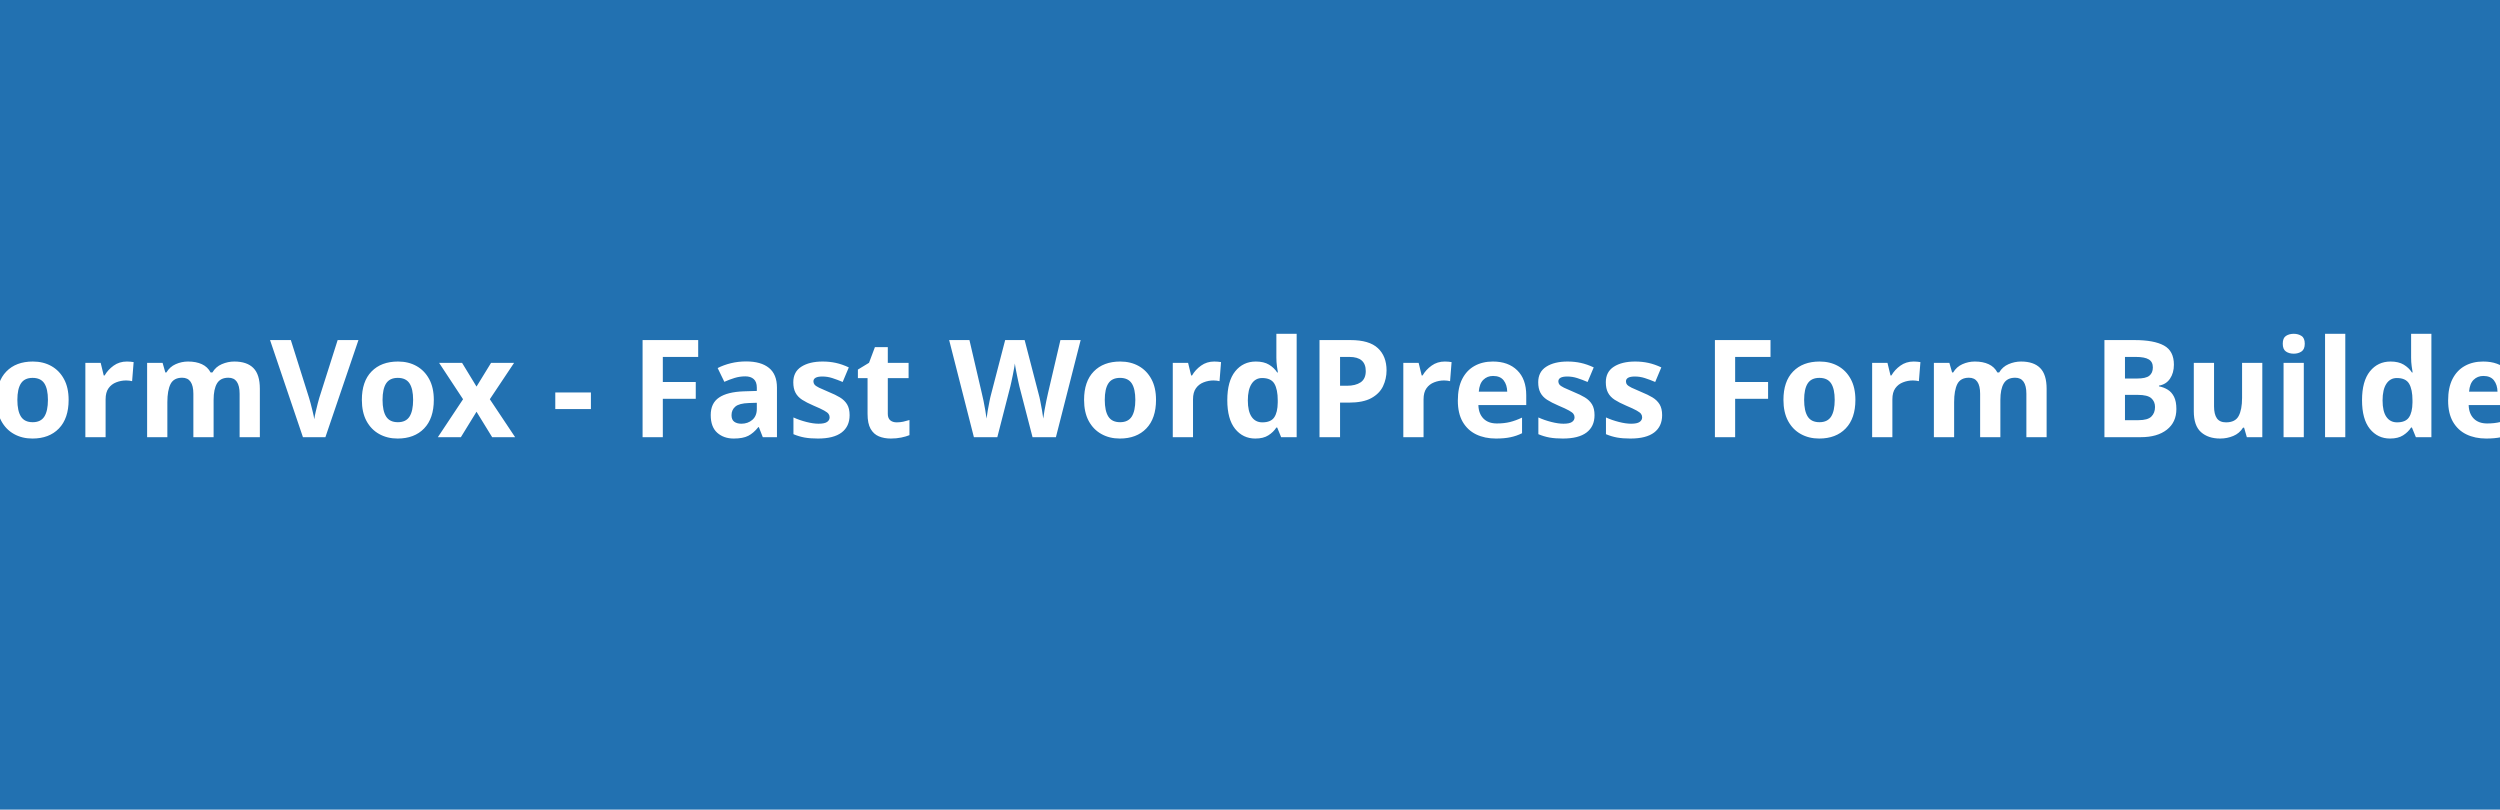
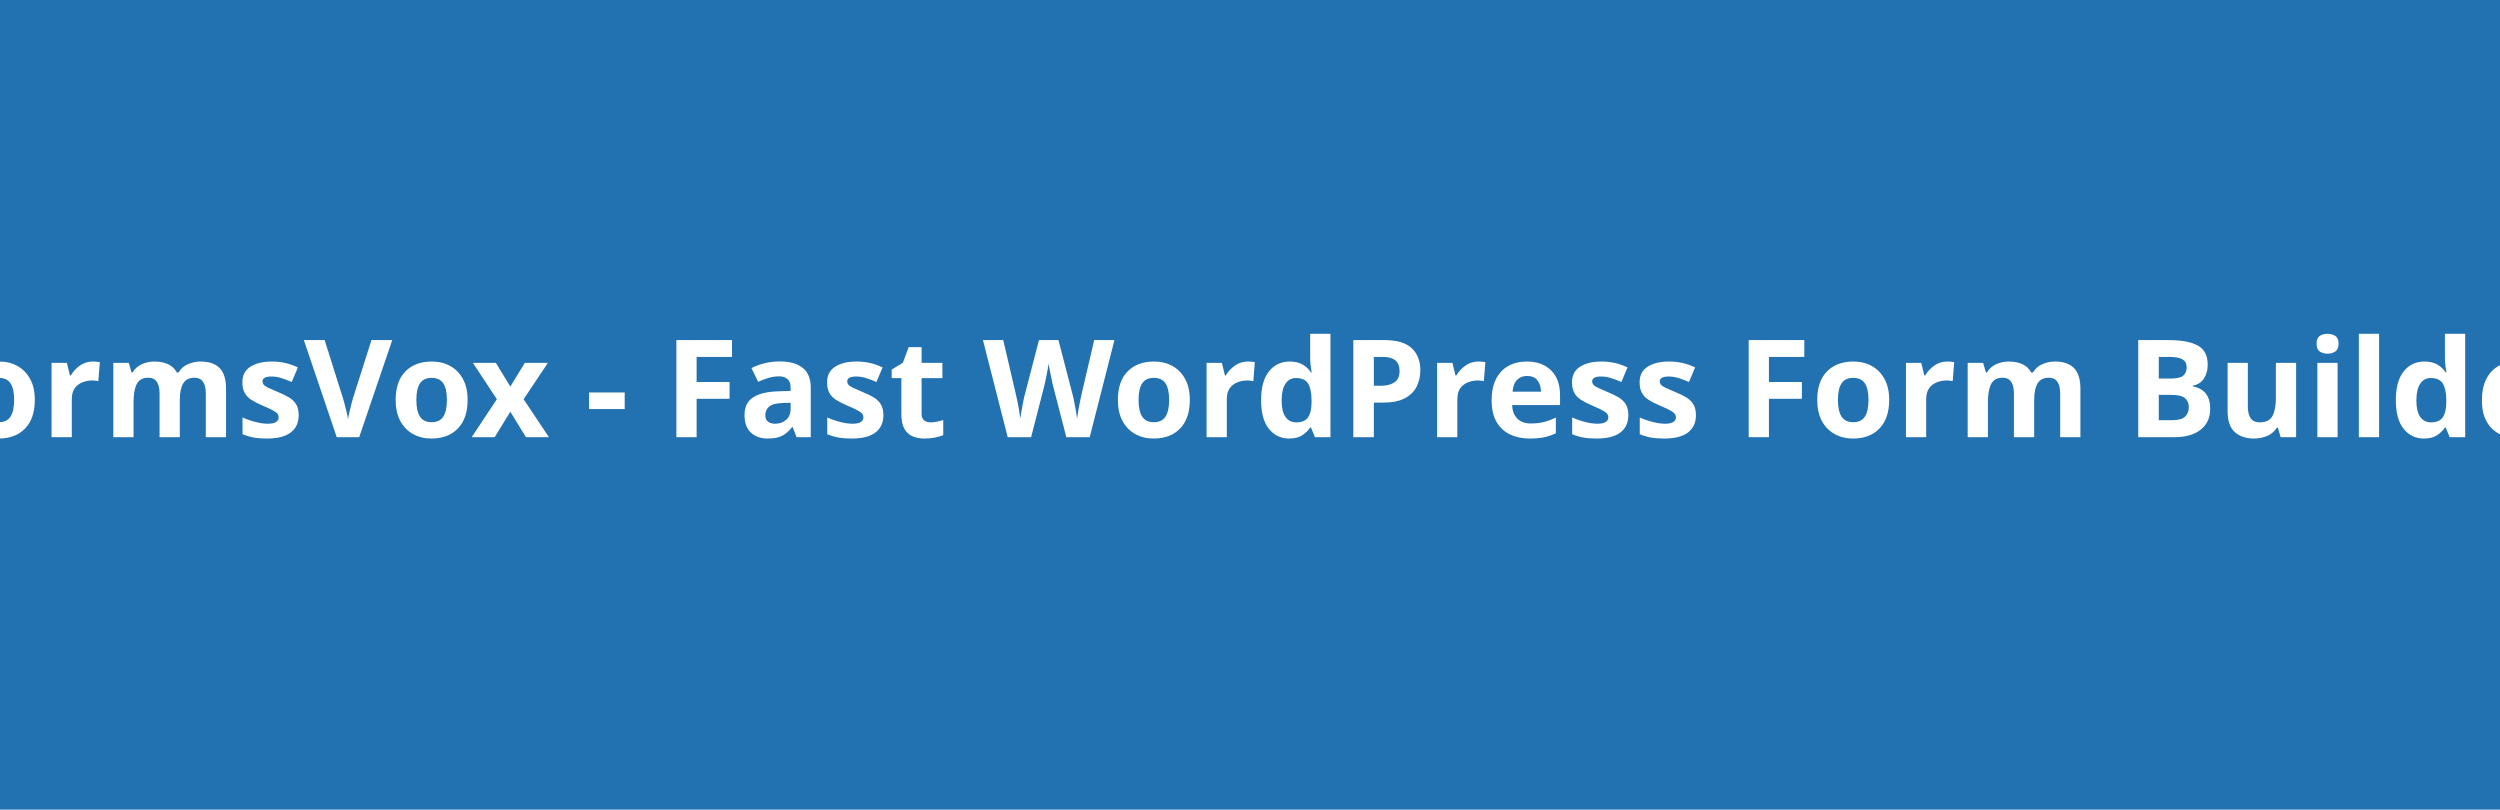
<svg xmlns="http://www.w3.org/2000/svg" width="772" height="250" viewBox="0 0 772 250">
  <rect width="772" height="250" fill="#2271b1" />
-   <text x="386" y="135" font-family="system-ui, sans-serif" font-size="42" font-weight="bold" fill="#ffffff" text-anchor="middle">FormVox - Fast WordPress Form Builder</text>
+   <text x="386" y="135" font-family="system-ui, sans-serif" font-size="42" font-weight="bold" fill="#ffffff" text-anchor="middle">FormsVox - Fast WordPress Form Builder</text>
</svg>
